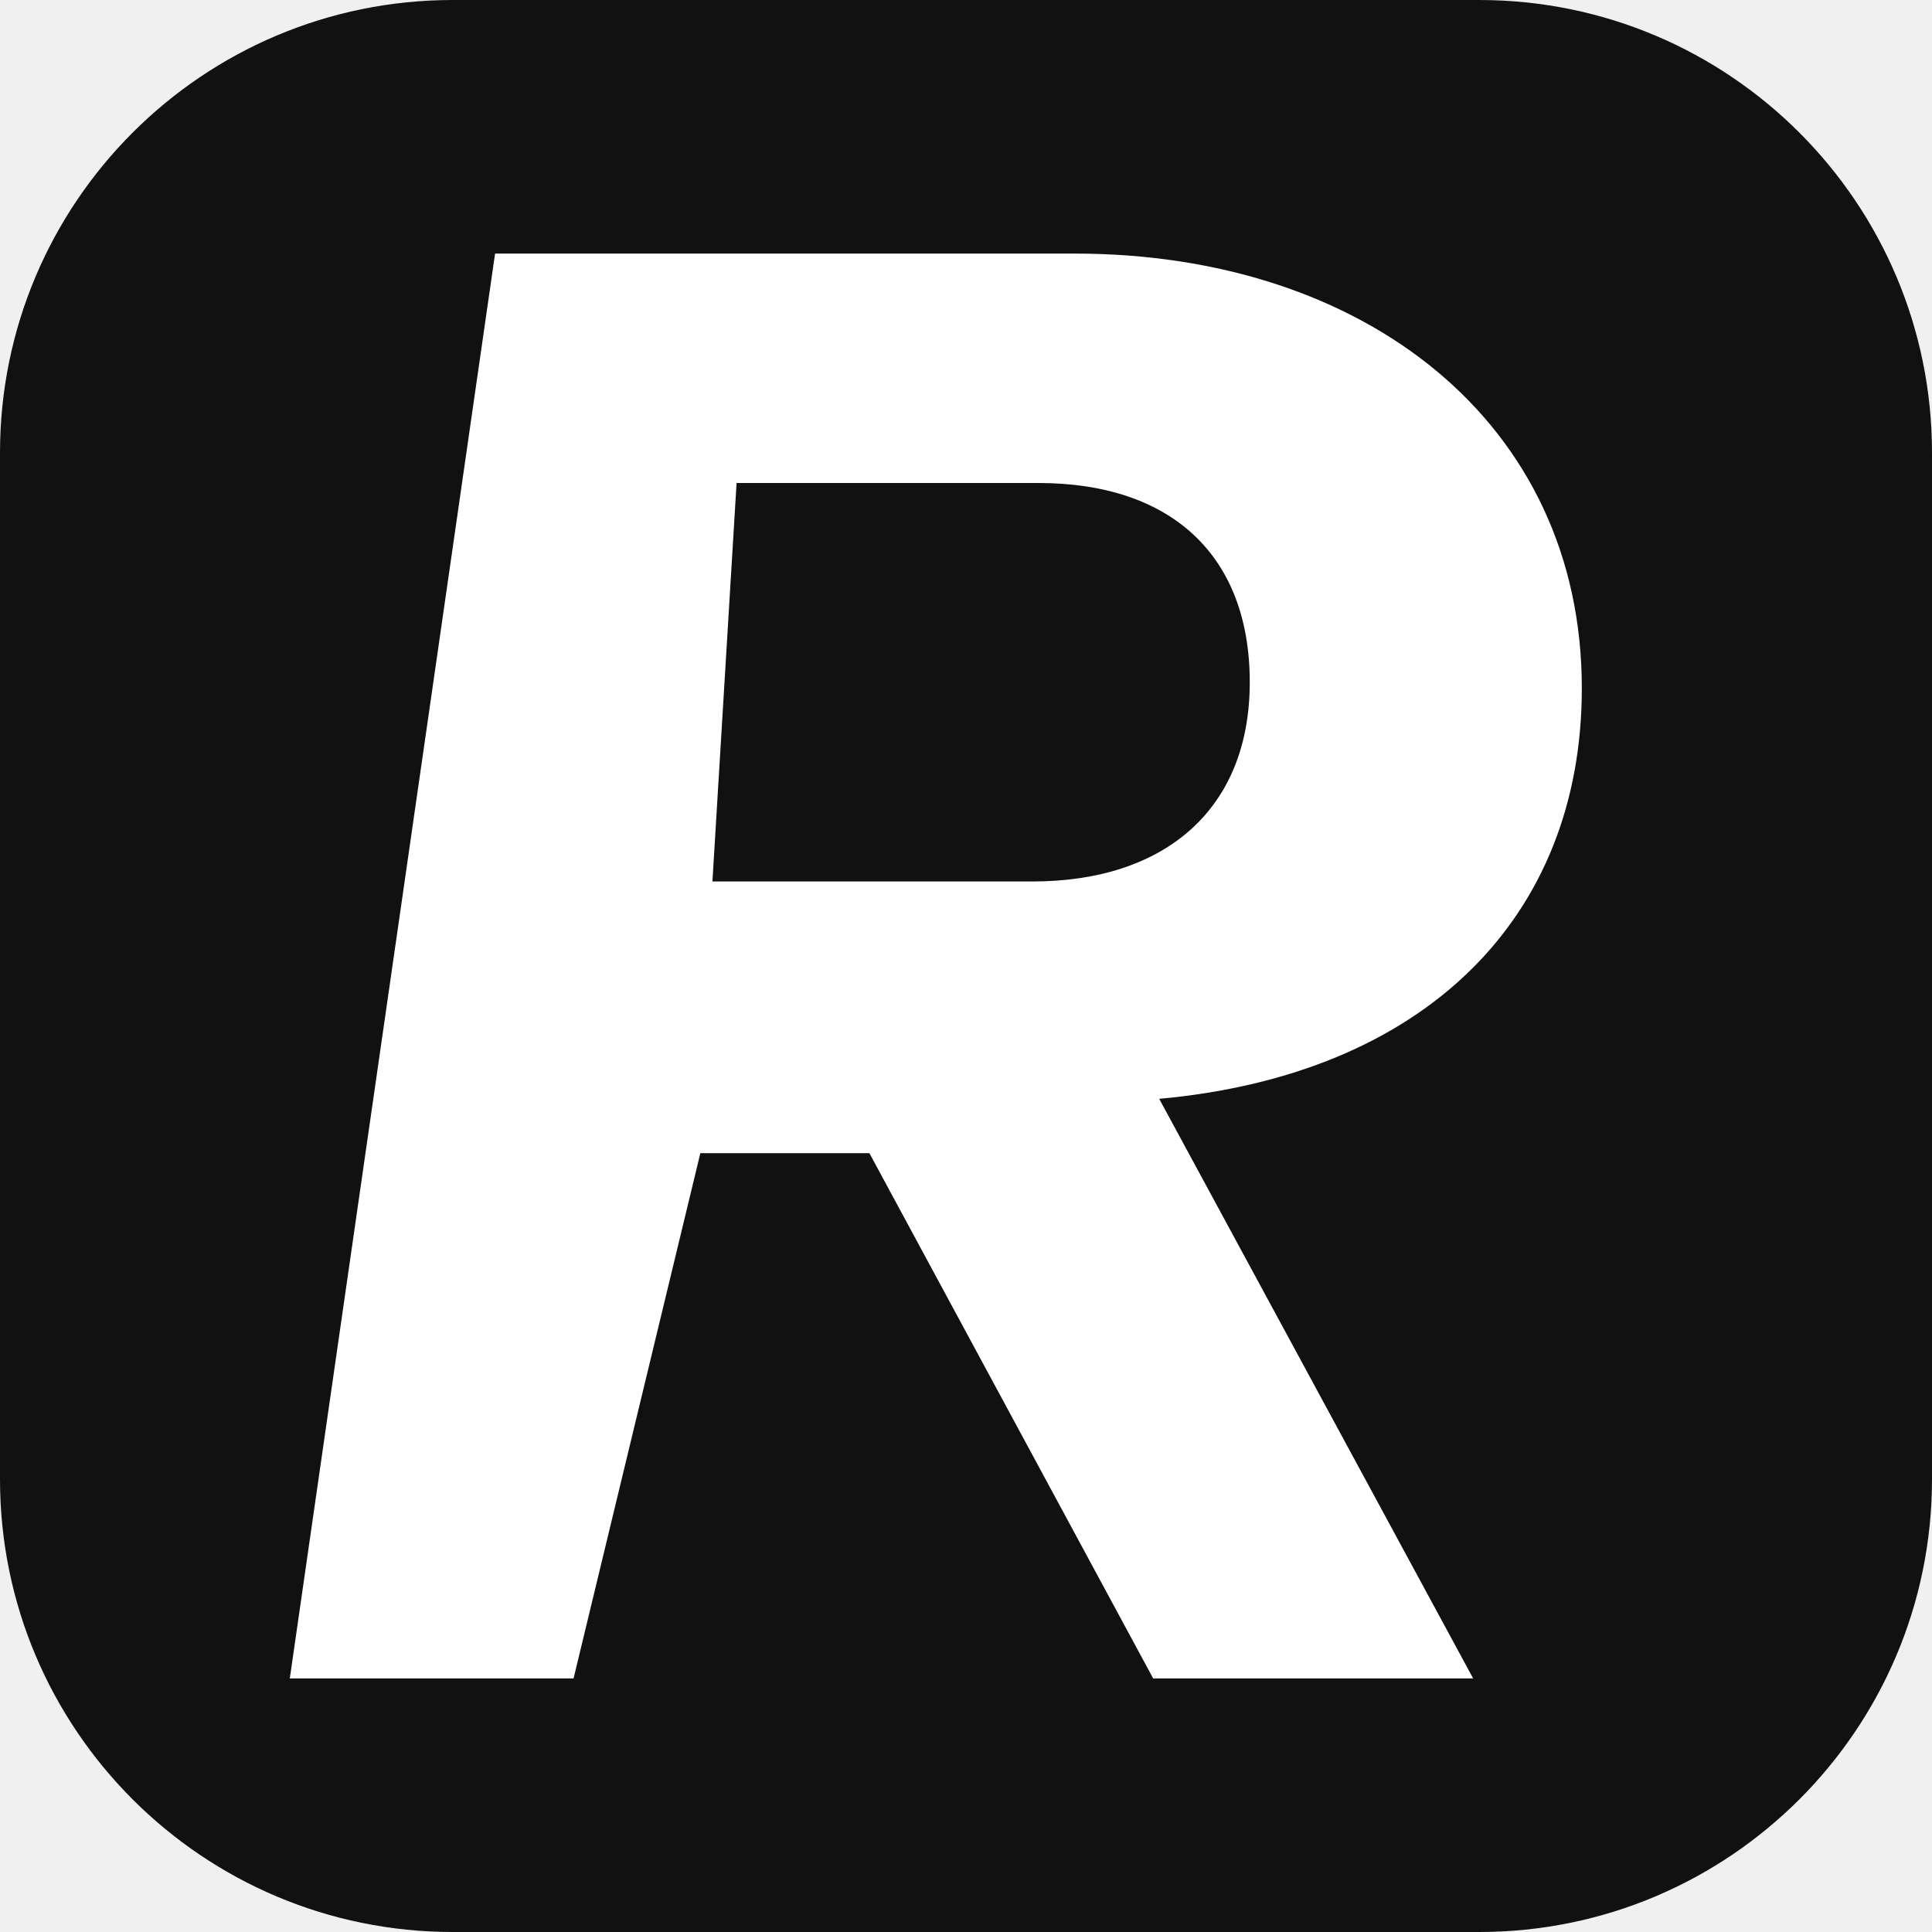
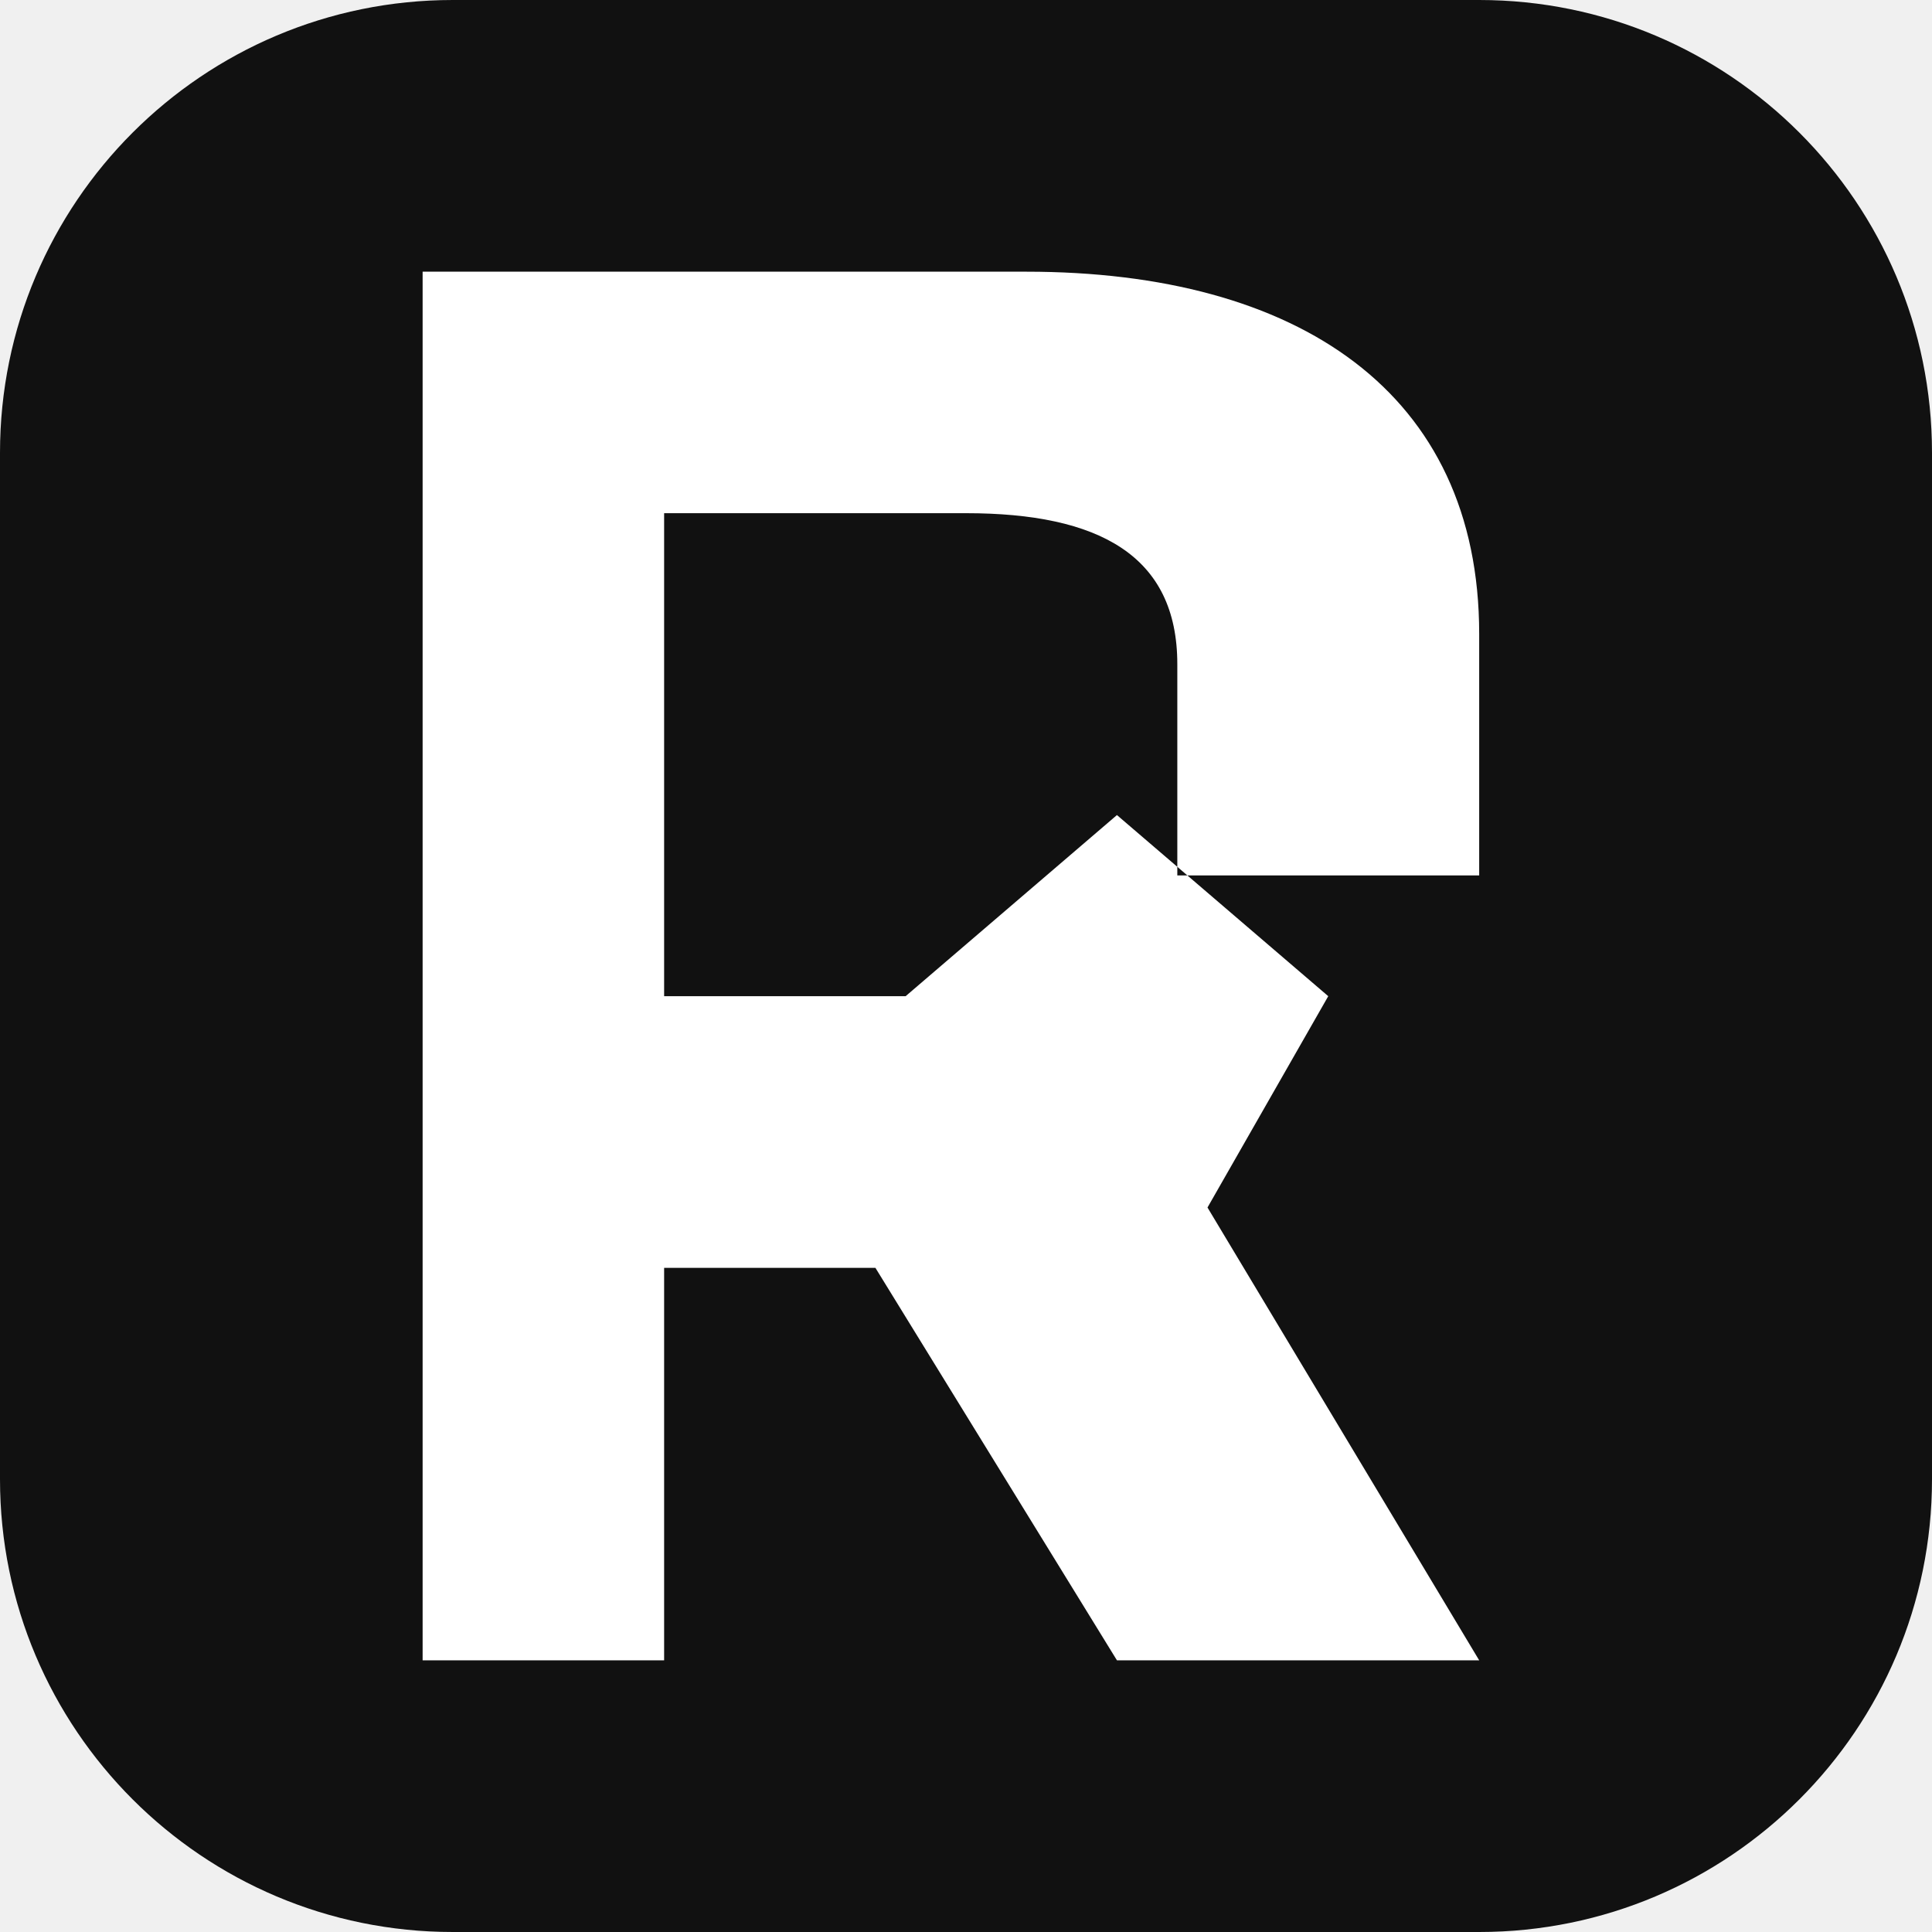
<svg xmlns="http://www.w3.org/2000/svg" viewBox="0 0 32 32" fill="none">
  <rect width="32" height="32" rx="7.5" fill="#111111" />
-   <path fill="#FFFFFF" fill-rule="evenodd" d="M8.2 4.2 L17.8 4.2 C22.6 4.2 26.2 7 26.2 11.4 C26.2 15.2 23.6 17.8 19.2 18.2 L24.4 27.8 L19.1 27.8 L14.4 19.1 L11.6 19.1 L9.5 27.8 L4.8 27.8 L8.2 4.2 Z M12.2 8 L17.2 8 C19.4 8 20.7 9.2 20.7 11.3 C20.7 13.4 19.3 14.6 17.1 14.6 L11.8 14.6 Z" />
+   <path fill="#FFFFFF" fill-rule="evenodd" d="M7 27.5 L7 4.5 L17 4.5 C21.5 4.5 24.5 6.5 24.5 10.5 L24.5 14.5 L19.5 14.5 L19.5 11 C19.5 9.2 18.2 8.5 16 8.5 L11 8.5 L11 16.5 L15 16.5 L18.5 13.5 L22 16.5 L20 20 L24.5 27.5 L18.5 27.5 L14.5 21 L11 21 L11 27.5 Z" />
</svg>
